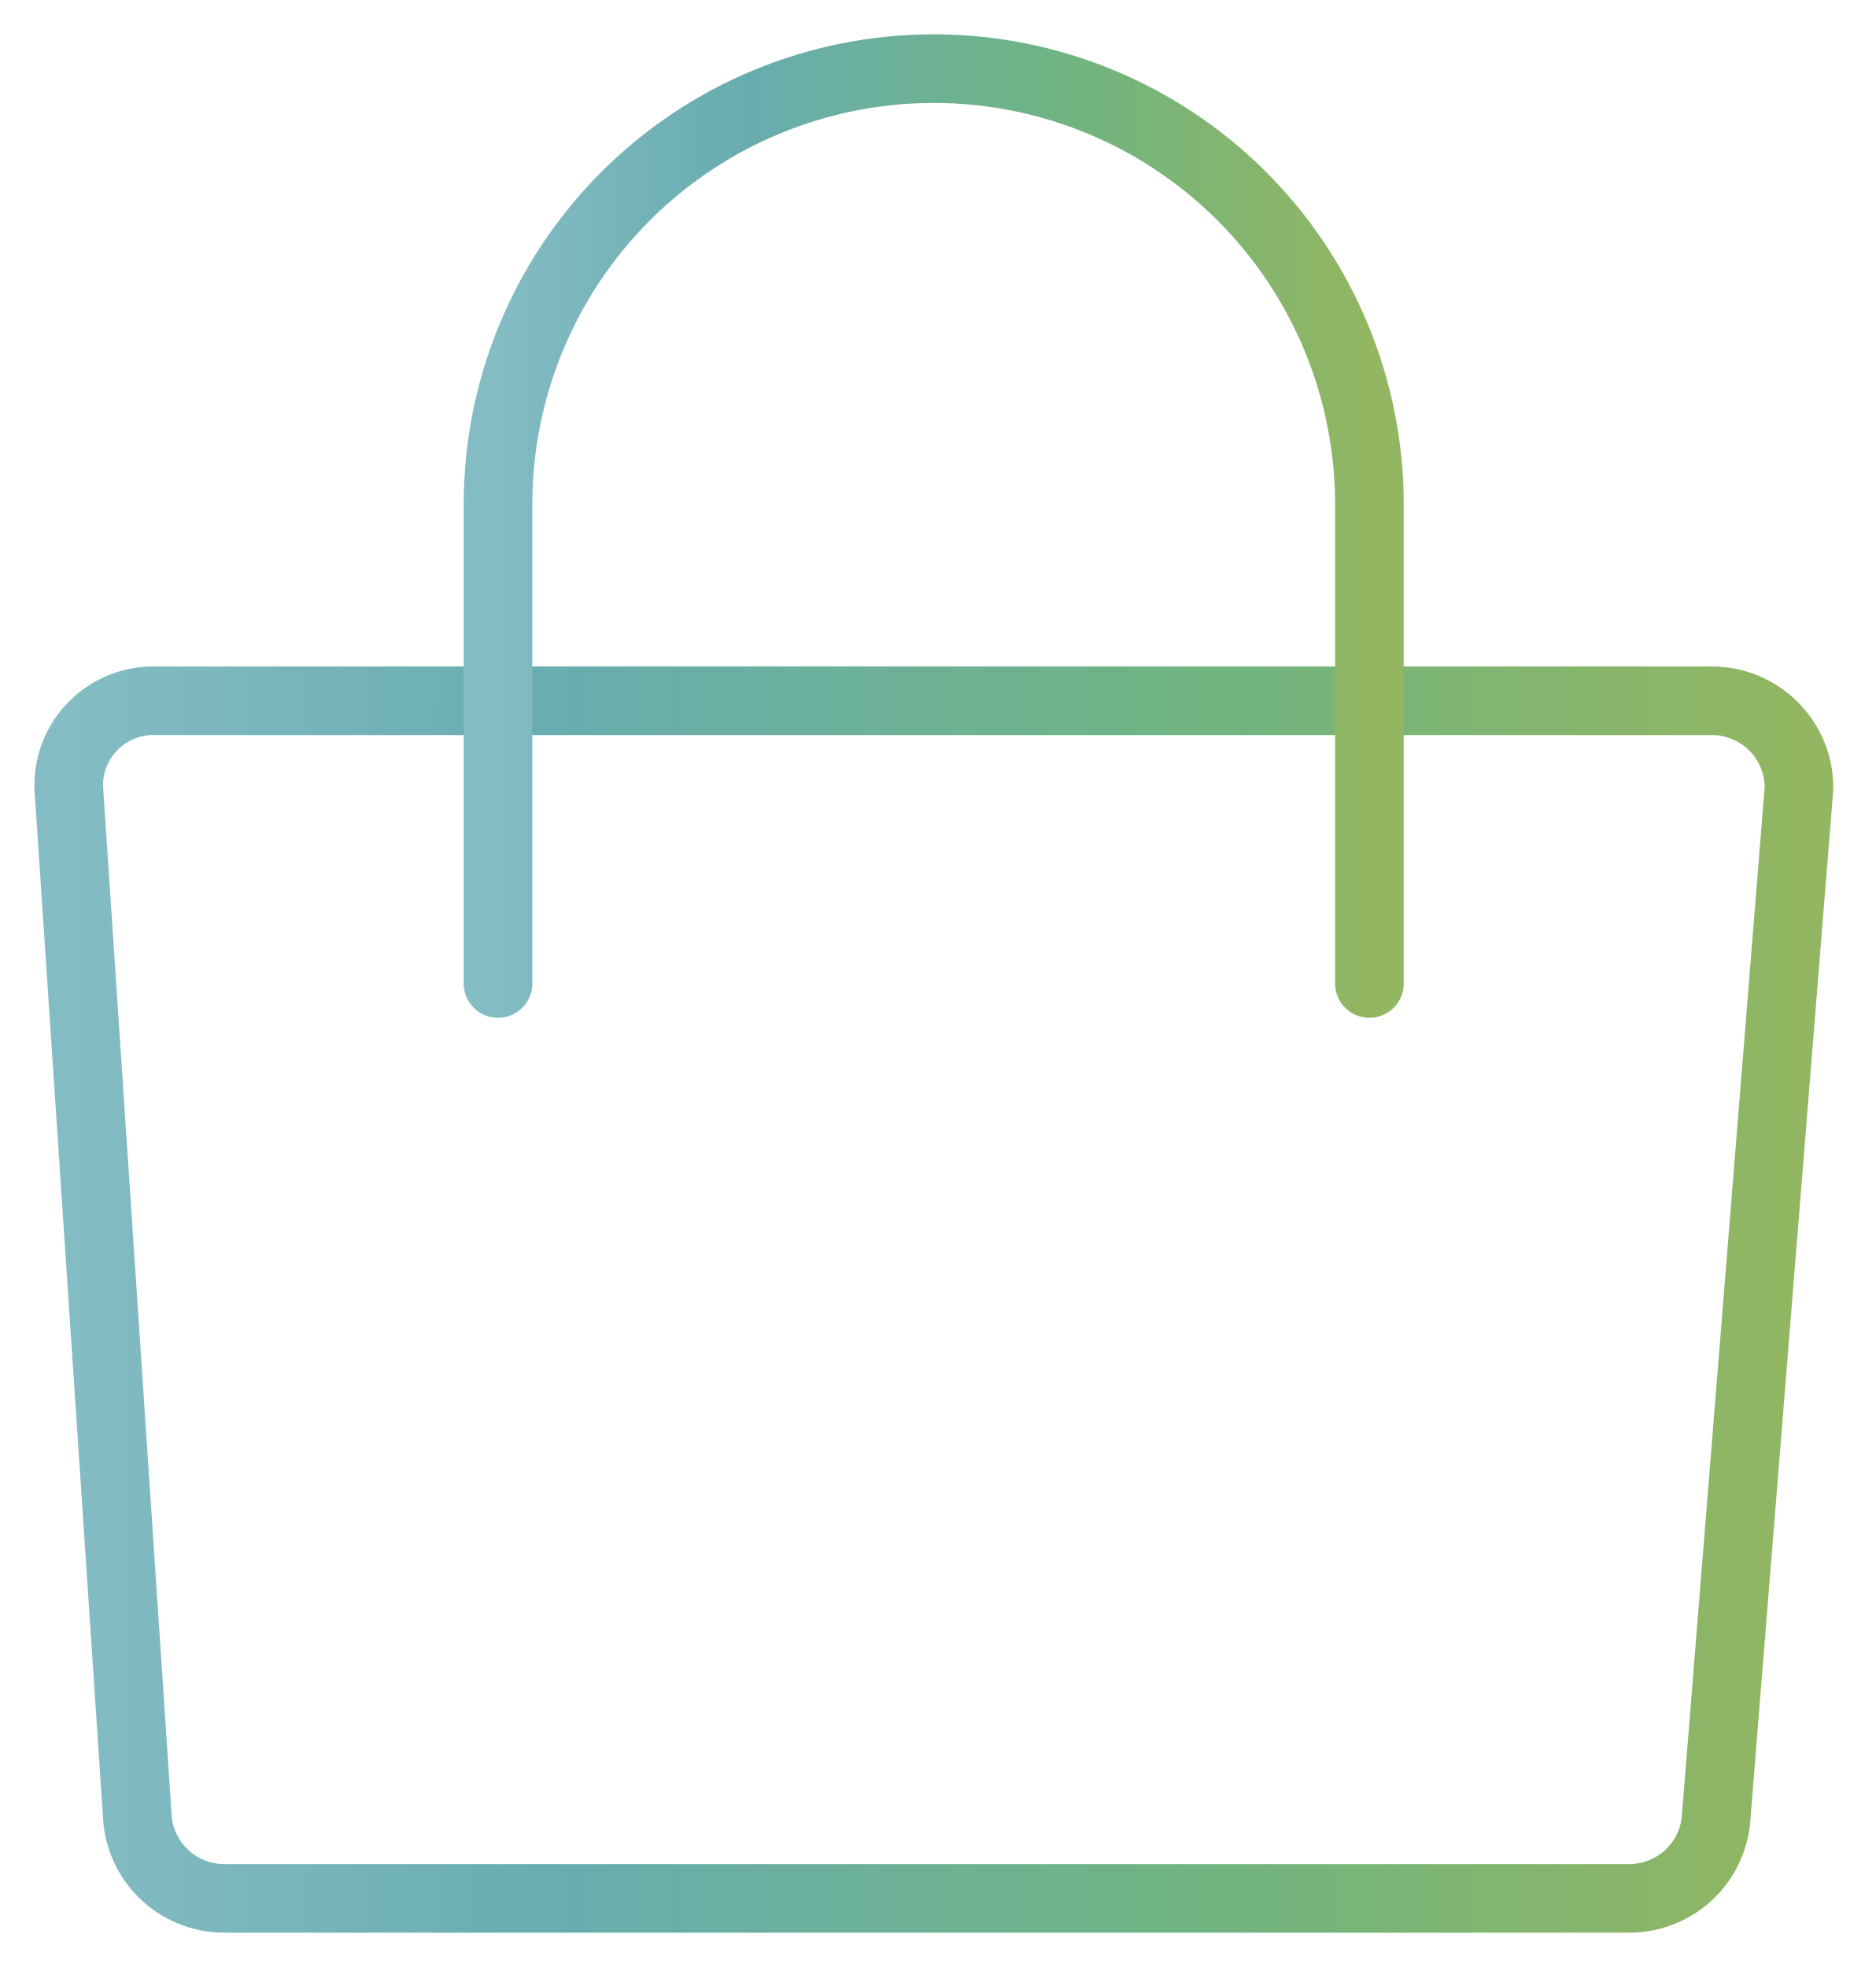
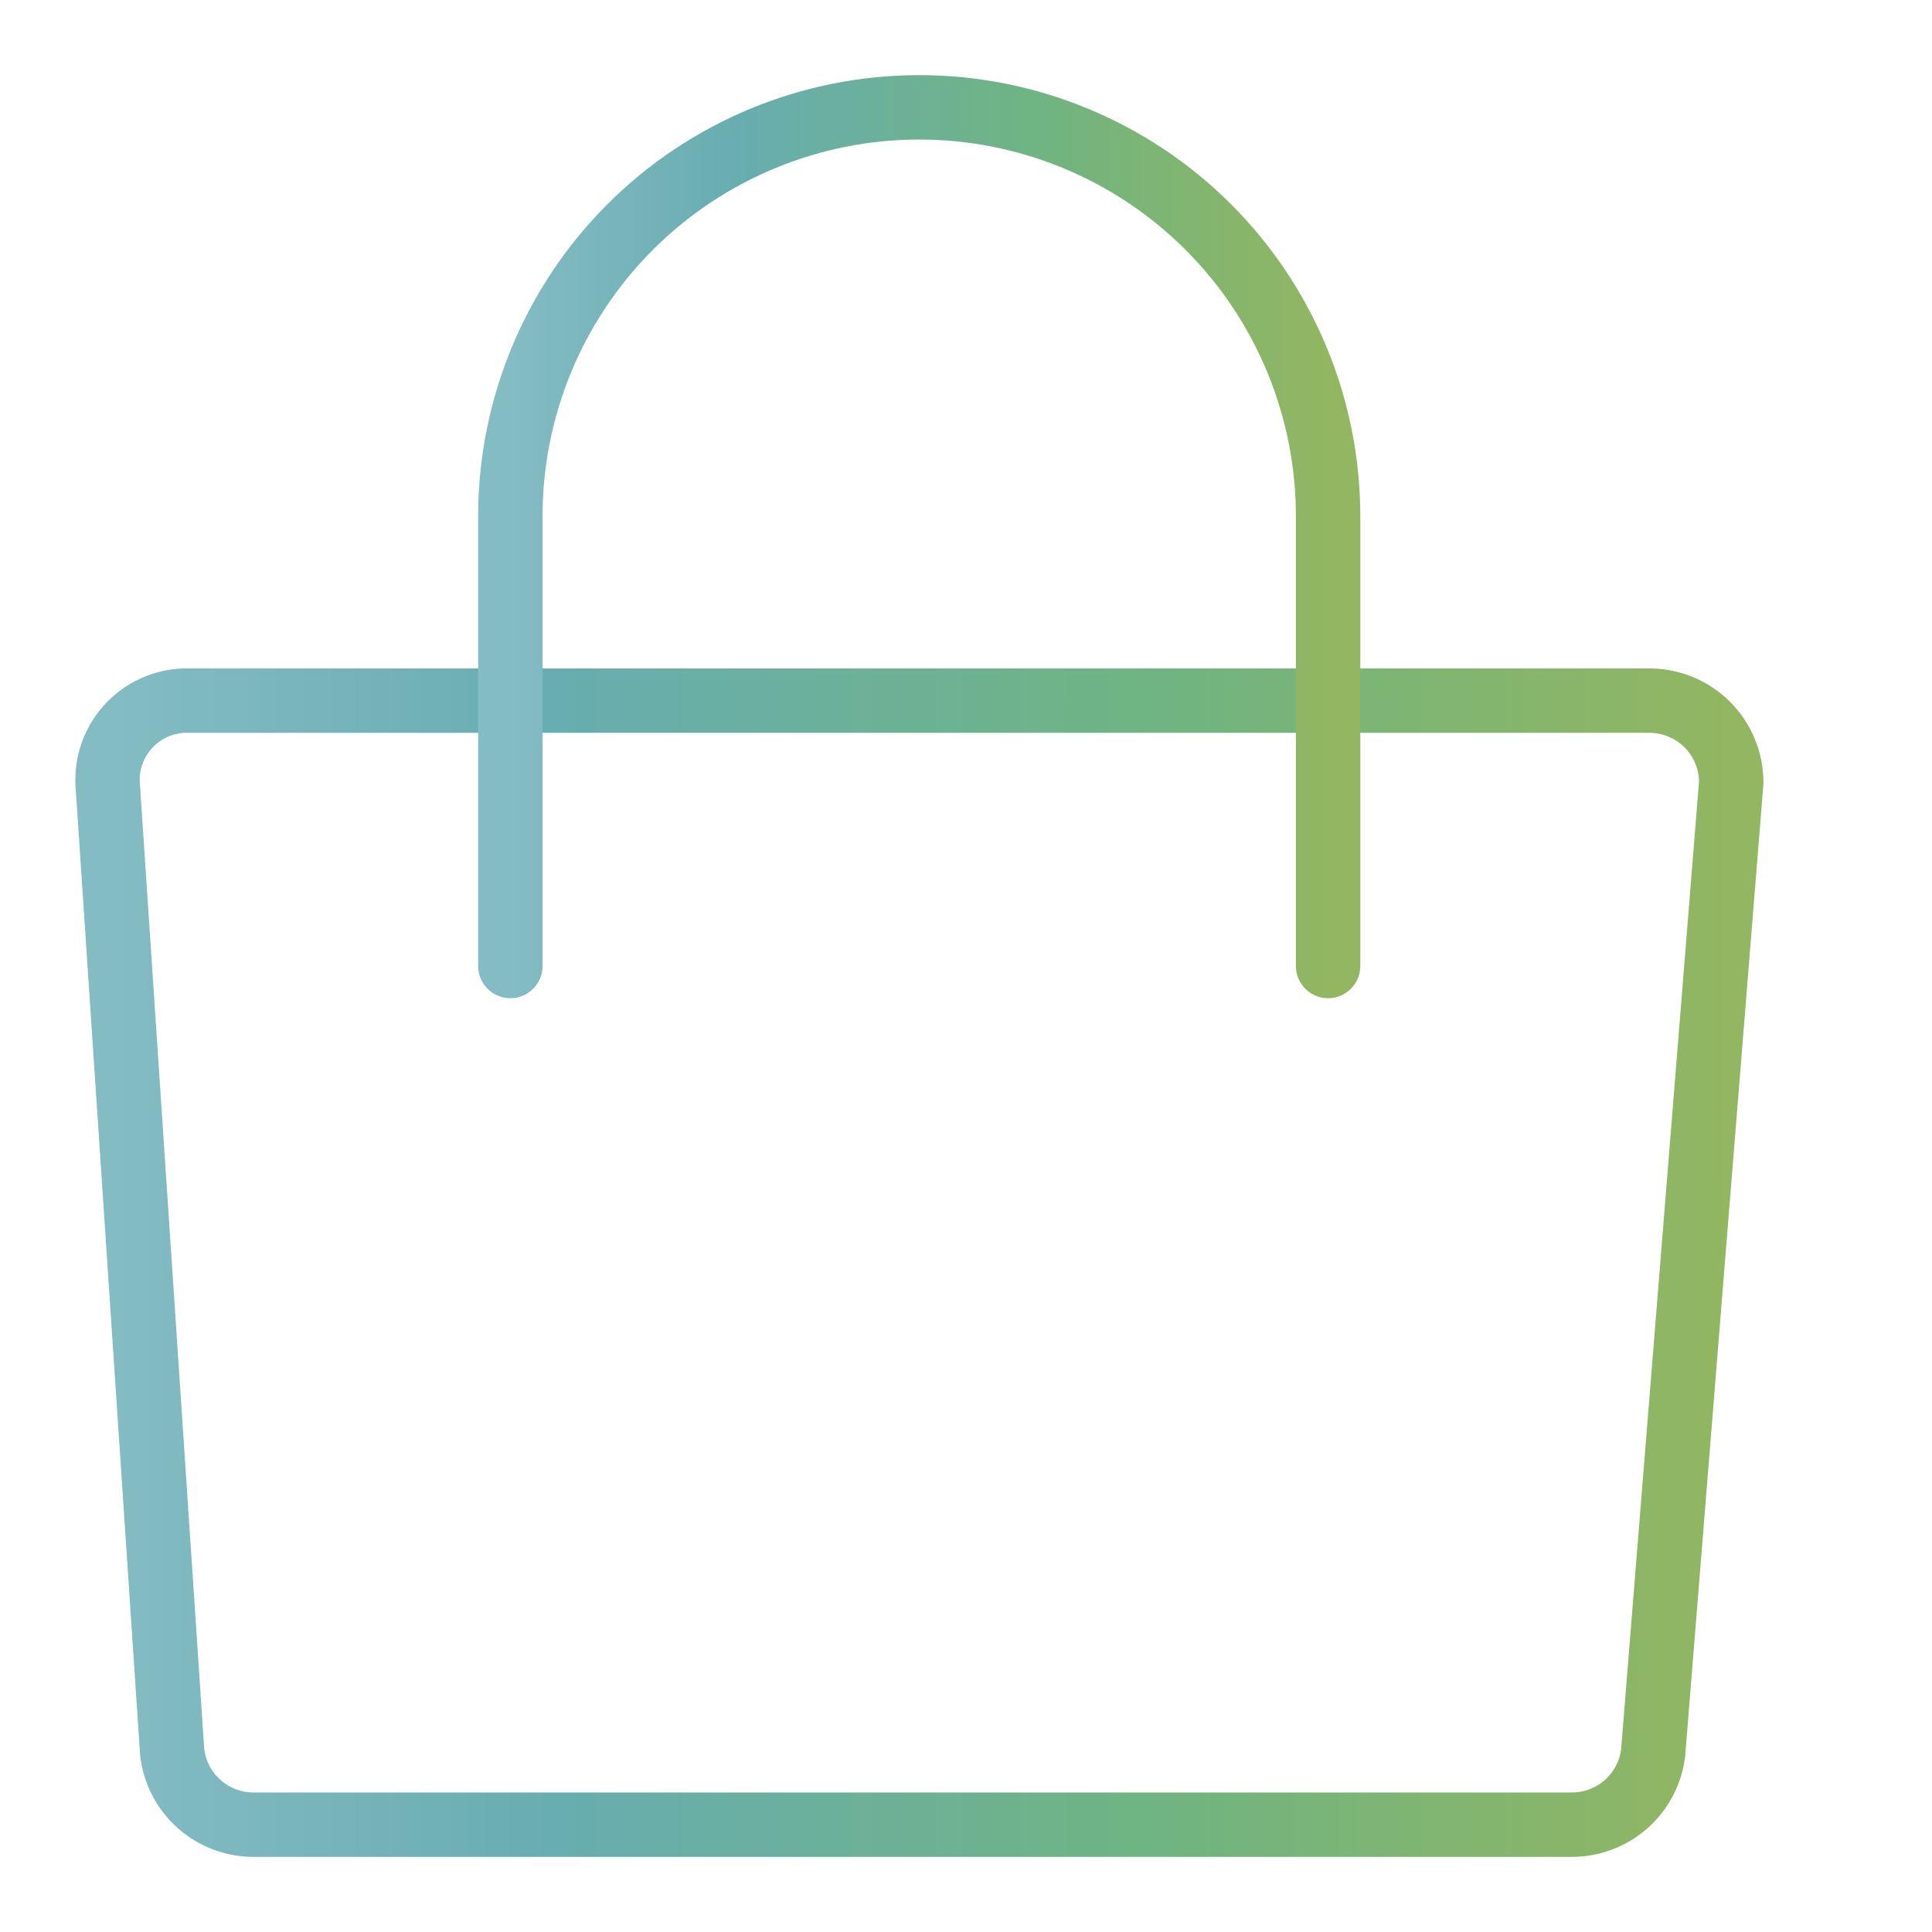
- <svg xmlns="http://www.w3.org/2000/svg" width="41" height="43" viewBox="0 0 41 43" fill="none">
-   <path d="M35.599 41.5H4.913C4.442 41.503 3.987 41.331 3.635 41.018C3.283 40.705 3.06 40.273 3.008 39.805L1.503 17.224C1.495 16.971 1.539 16.72 1.632 16.486C1.725 16.251 1.865 16.038 2.044 15.859C2.222 15.681 2.435 15.541 2.67 15.448C2.905 15.355 3.156 15.311 3.408 15.319H37.418C37.923 15.319 38.407 15.52 38.764 15.877C39.122 16.234 39.322 16.719 39.322 17.224L37.503 39.824C37.447 40.288 37.222 40.716 36.871 41.025C36.519 41.334 36.066 41.503 35.599 41.5V41.5Z" stroke="url(#paint0_linear_5762_1090)" stroke-width="1.5" stroke-linecap="round" stroke-linejoin="round" />
-   <path d="M10.885 21.5V11.024C10.885 8.498 11.888 6.076 13.674 4.289C15.46 2.503 17.883 1.5 20.409 1.5C22.934 1.5 25.357 2.503 27.143 4.289C28.929 6.076 29.932 8.498 29.932 11.024V21.5" stroke="url(#paint1_linear_5762_1090)" stroke-width="1.5" stroke-linecap="round" stroke-linejoin="round" />
+ <svg xmlns="http://www.w3.org/2000/svg" width="45" height="45" viewBox="0 0 45 45" fill="none">
+   <path d="M36.6 42.5H5.914C5.443 42.503 4.988 42.331 4.636 42.018C4.285 41.705 4.061 41.273 4.01 40.805L2.505 18.224C2.497 17.971 2.541 17.72 2.634 17.486C2.727 17.251 2.867 17.038 3.045 16.859C3.224 16.681 3.437 16.541 3.671 16.448C3.906 16.355 4.157 16.311 4.41 16.319H38.419C38.924 16.319 39.409 16.52 39.766 16.877C40.123 17.234 40.324 17.719 40.324 18.224L38.505 40.824C38.449 41.288 38.223 41.716 37.872 42.025C37.521 42.334 37.068 42.503 36.6 42.5V42.5Z" stroke="url(#paint0_linear_6527_908)" stroke-width="1.5" stroke-linecap="round" stroke-linejoin="round" />
+   <path d="M11.887 22.5V12.024C11.887 9.498 12.89 7.076 14.676 5.289C16.462 3.503 18.885 2.5 21.41 2.5C23.936 2.5 26.359 3.503 28.145 5.289C29.931 7.076 30.934 9.498 30.934 12.024V22.5" stroke="url(#paint1_linear_6527_908)" stroke-width="1.5" stroke-linecap="round" stroke-linejoin="round" />
  <defs>
-     <linearGradient id="paint0_linear_5762_1090" x1="1.502" y1="28.409" x2="39.322" y2="28.409" gradientUnits="userSpaceOnUse">
+     <linearGradient id="paint0_linear_6527_908" x1="2.504" y1="29.409" x2="40.324" y2="29.409" gradientUnits="userSpaceOnUse">
      <stop stop-color="#84BCC3" />
      <stop offset="0.276" stop-color="#68ADB0" />
      <stop offset="0.641" stop-color="#6FB482" />
      <stop offset="1" stop-color="#92B661" />
    </linearGradient>
-     <linearGradient id="paint1_linear_5762_1090" x1="10.885" y1="11.5" x2="29.932" y2="11.5" gradientUnits="userSpaceOnUse">
+     <linearGradient id="paint1_linear_6527_908" x1="11.887" y1="12.5" x2="30.934" y2="12.5" gradientUnits="userSpaceOnUse">
      <stop stop-color="#84BCC3" />
      <stop offset="0.276" stop-color="#68ADB0" />
      <stop offset="0.641" stop-color="#6FB482" />
      <stop offset="1" stop-color="#92B661" />
    </linearGradient>
  </defs>
</svg>
